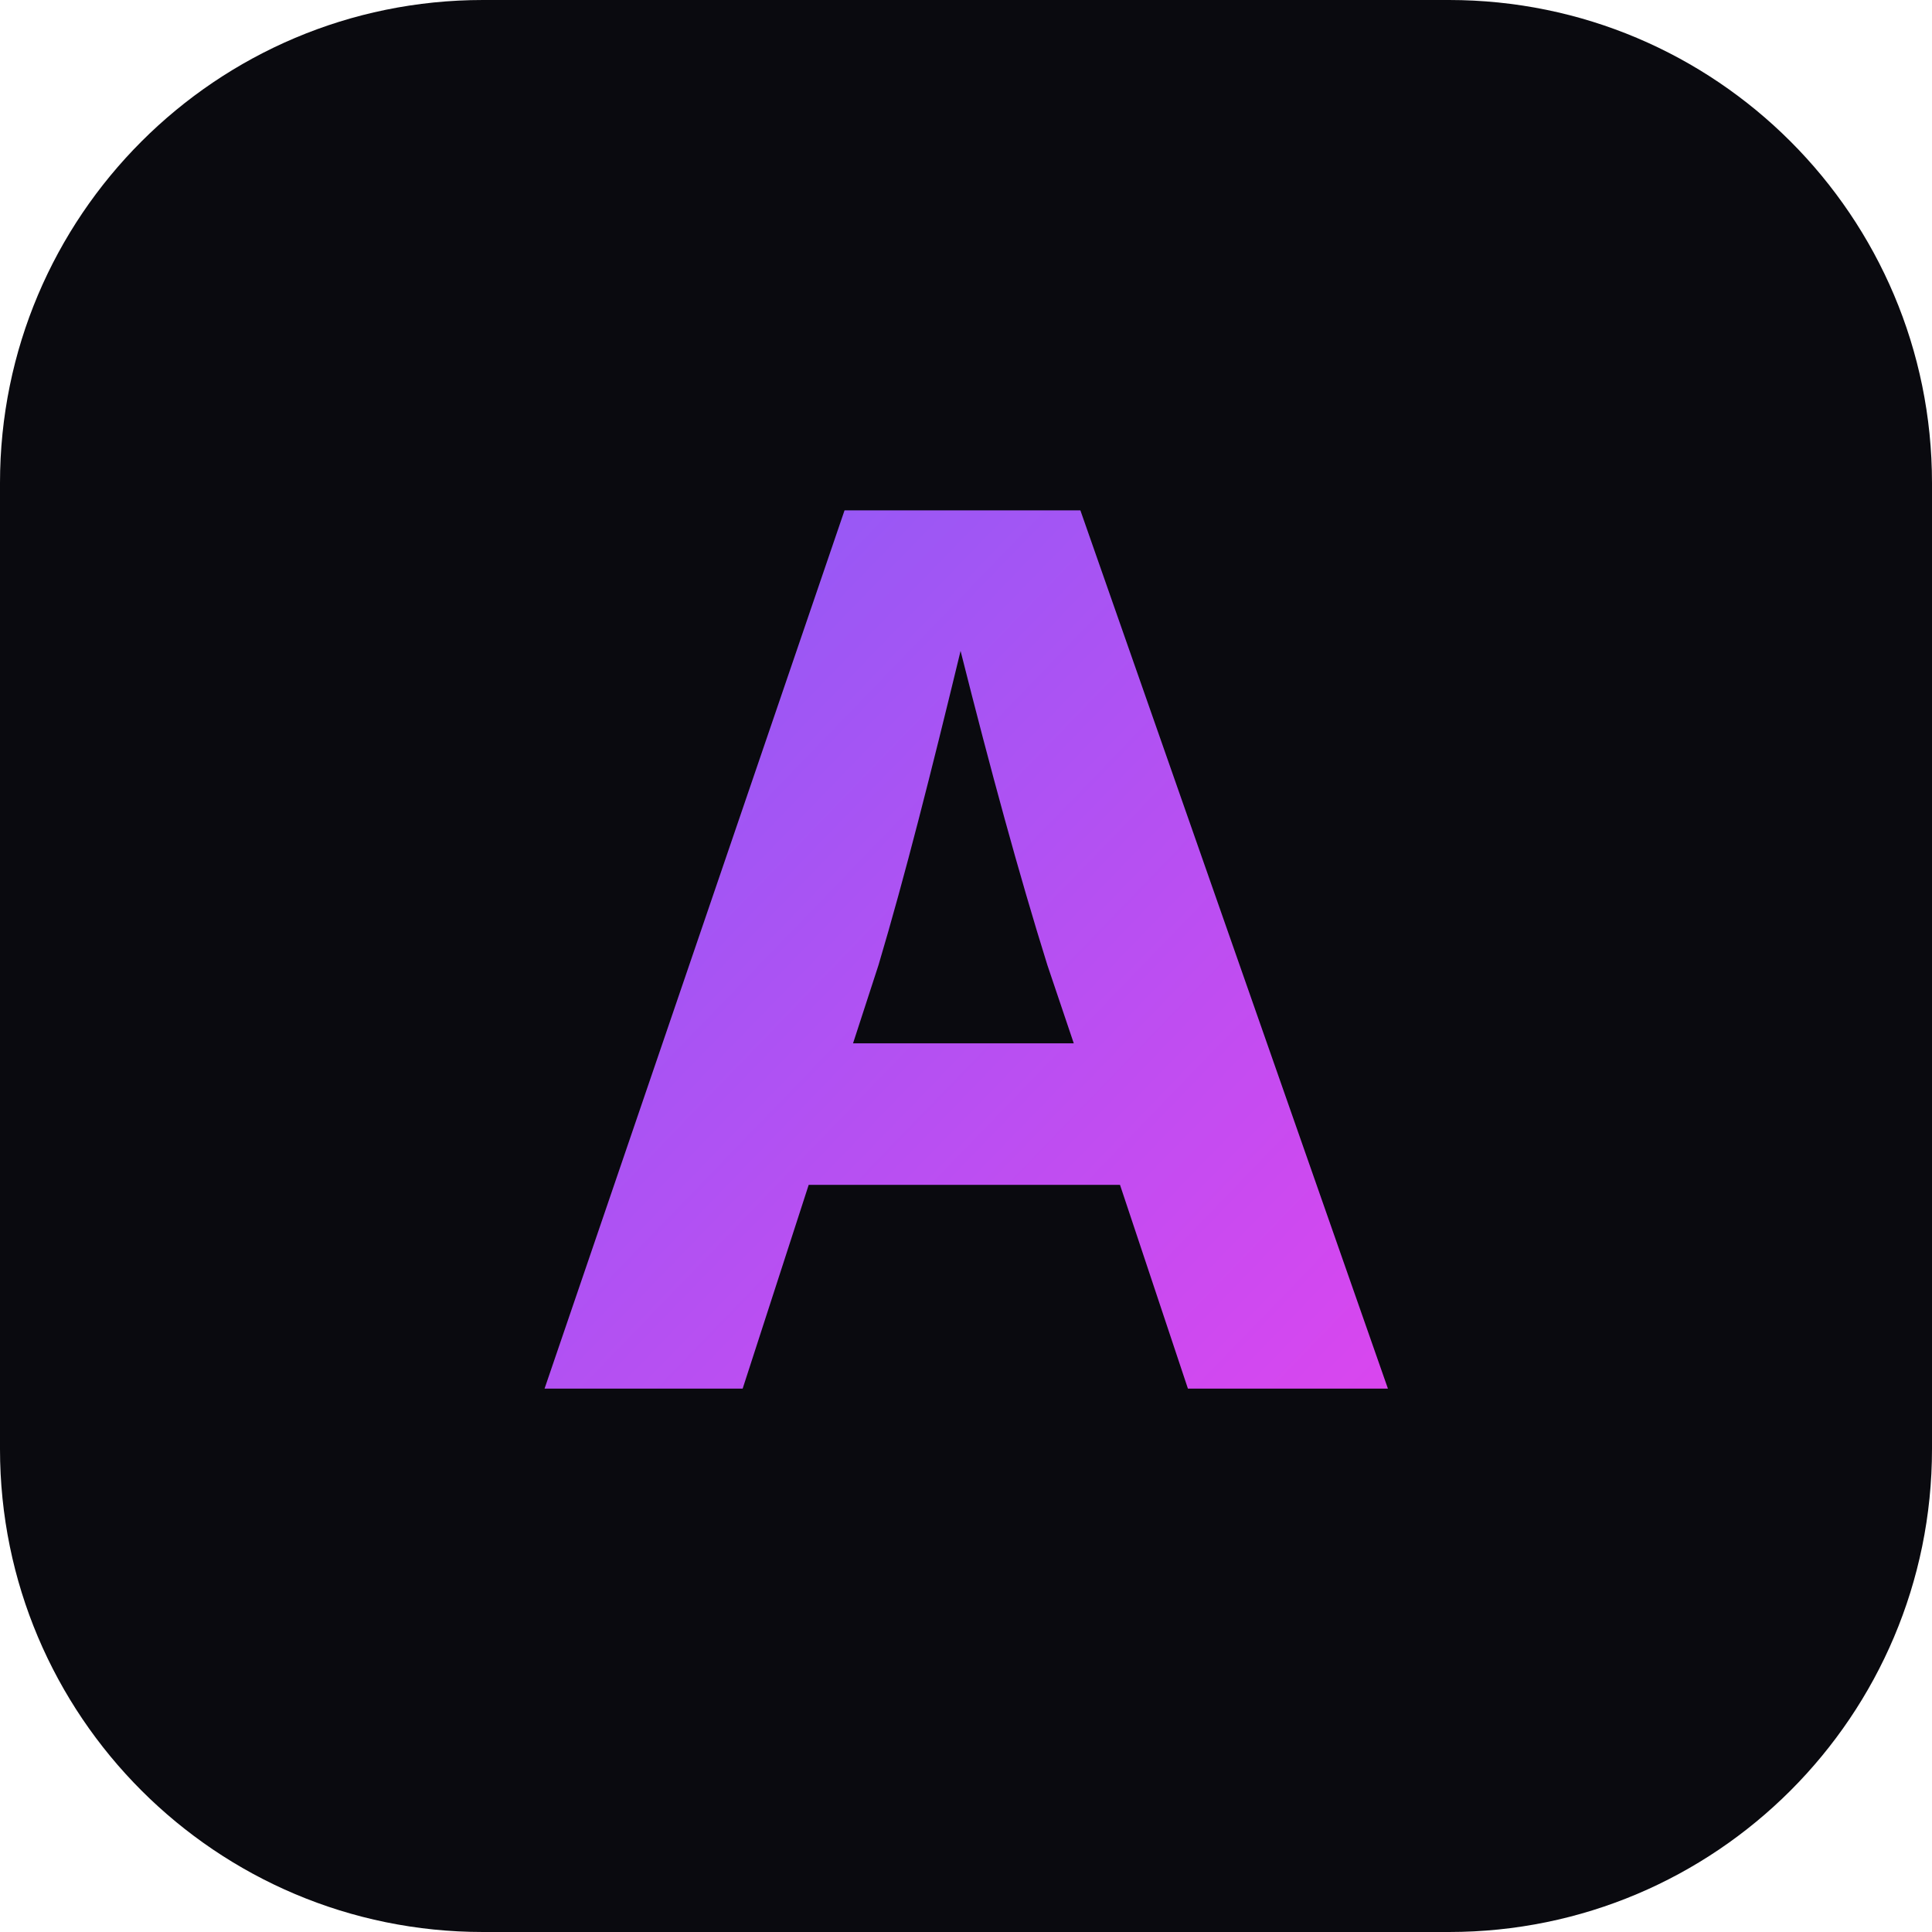
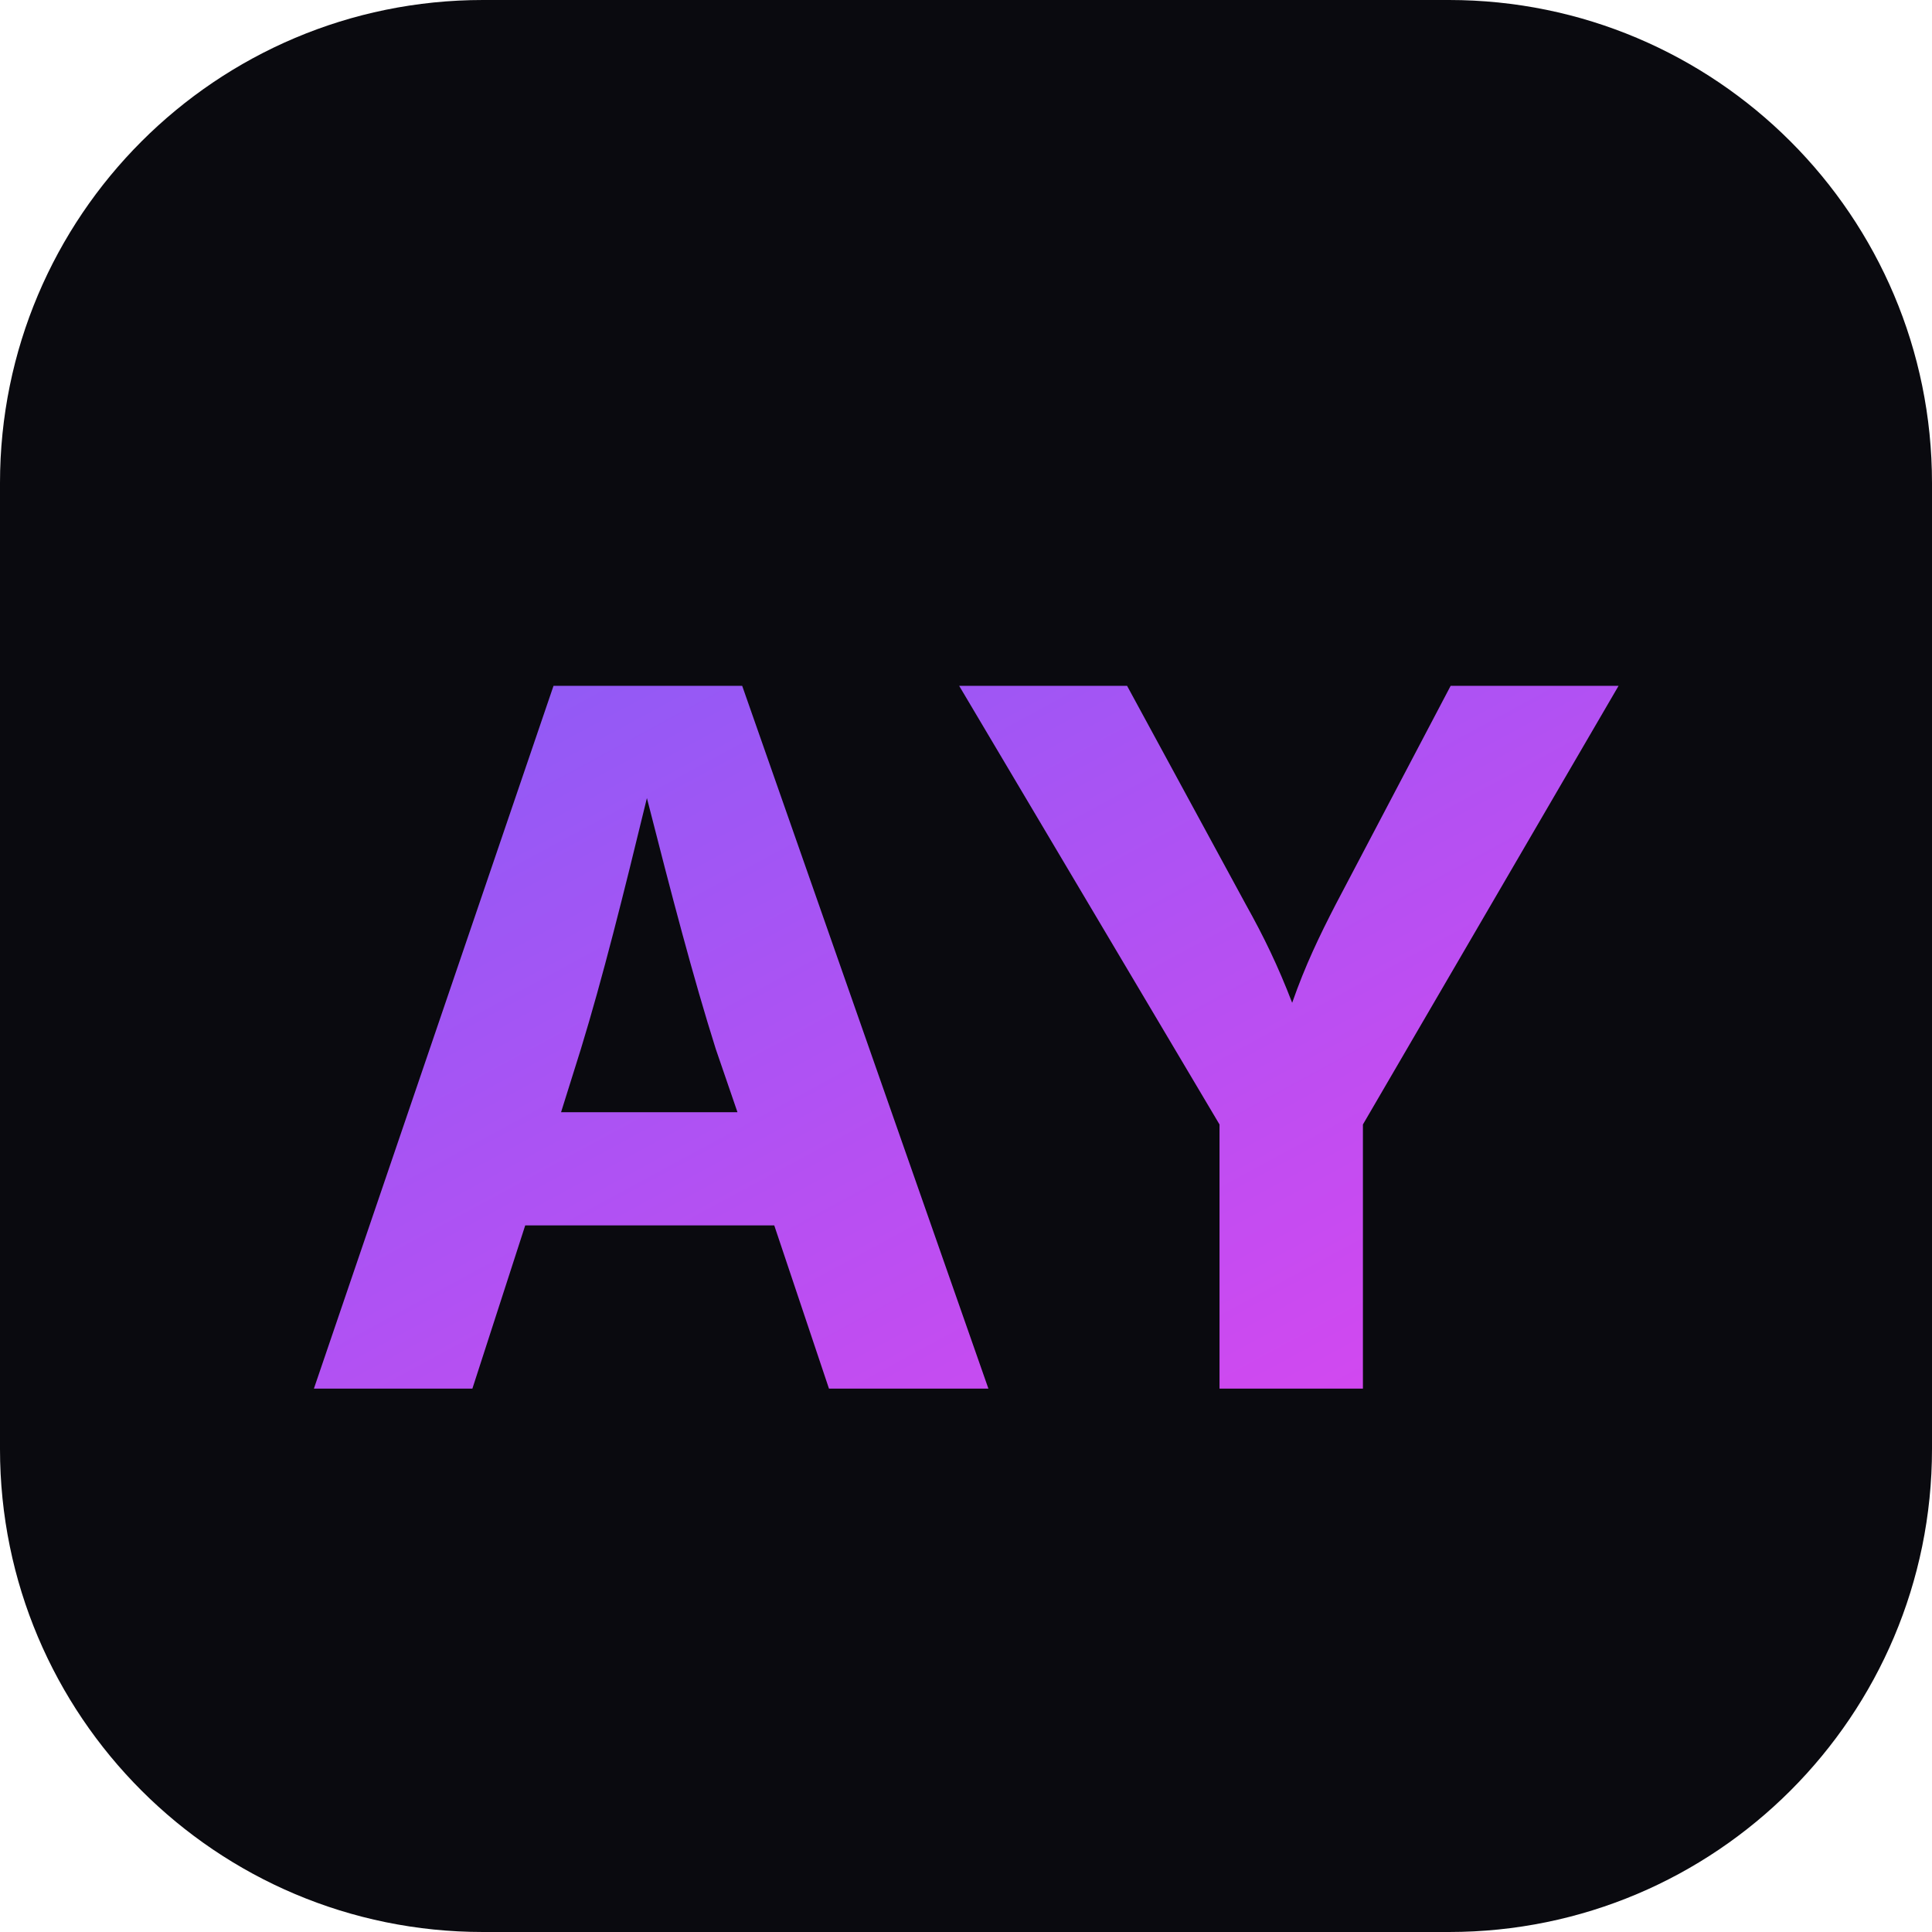
<svg xmlns="http://www.w3.org/2000/svg" viewBox="0 0 32 32">
  <defs>
    <linearGradient id="g" x1="0%" y1="0%" x2="100%" y2="100%">
      <stop offset="0%" stop-color="#8b5cf6" />
      <stop offset="100%" stop-color="#d946ef" />
    </linearGradient>
  </defs>
  <rect width="32" height="32" rx="8" fill="#0a0a0f" />
-   <text x="16" y="23" text-anchor="middle" font-family="system-ui,-apple-system,sans-serif" font-weight="700" font-size="20" fill="url(#g)">A</text>
+   <text x="16" y="23" text-anchor="middle" font-family="system-ui,-apple-system,sans-serif" font-weight="700" font-size="16" fill="url(#g)">AY</text>
</svg>
